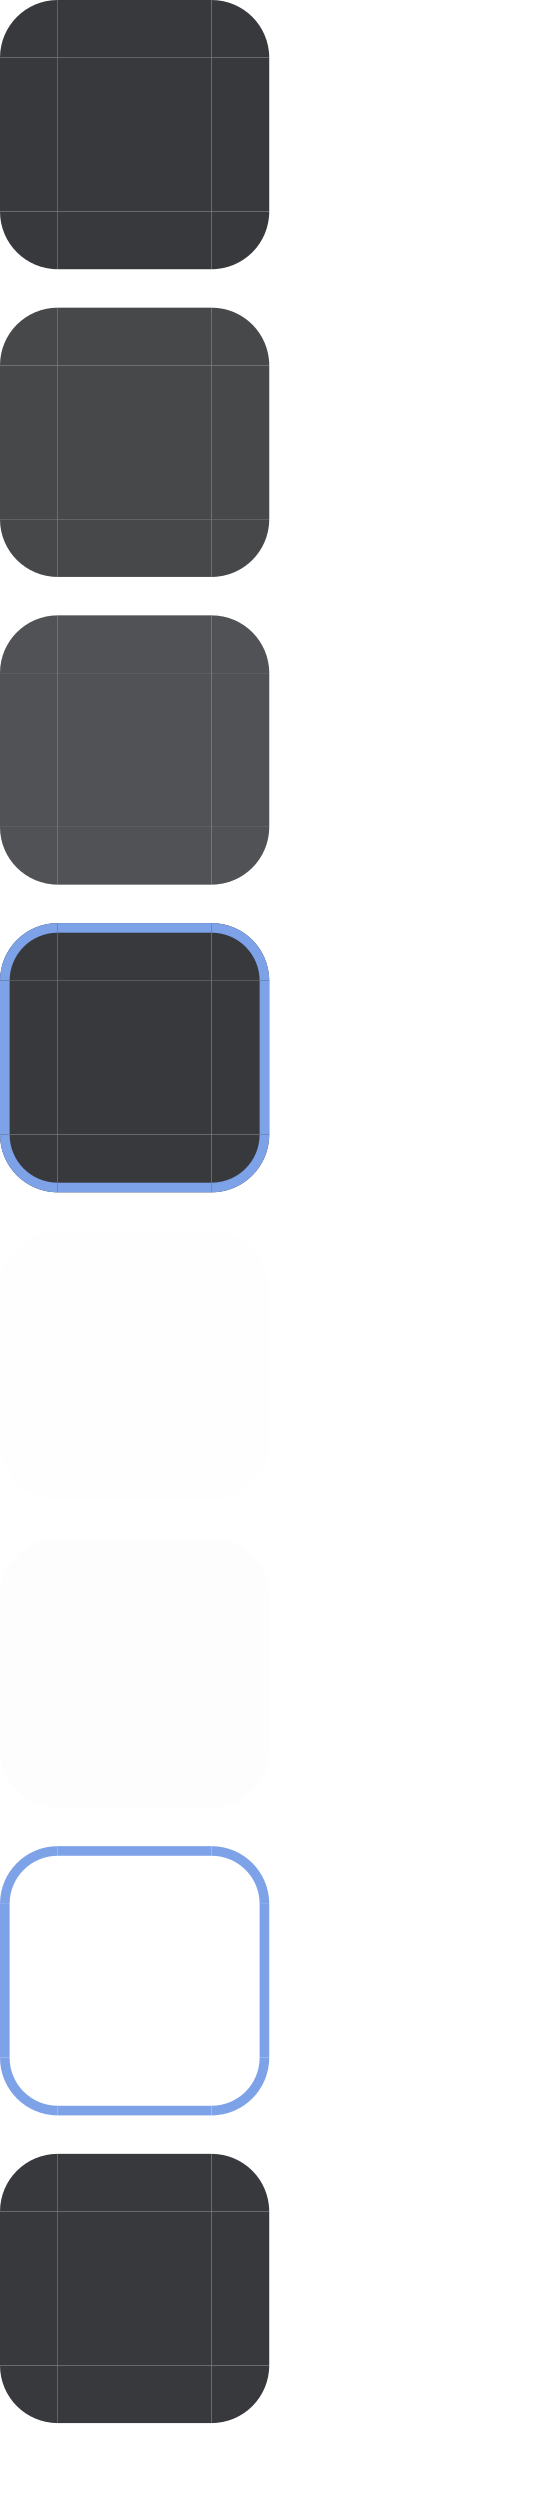
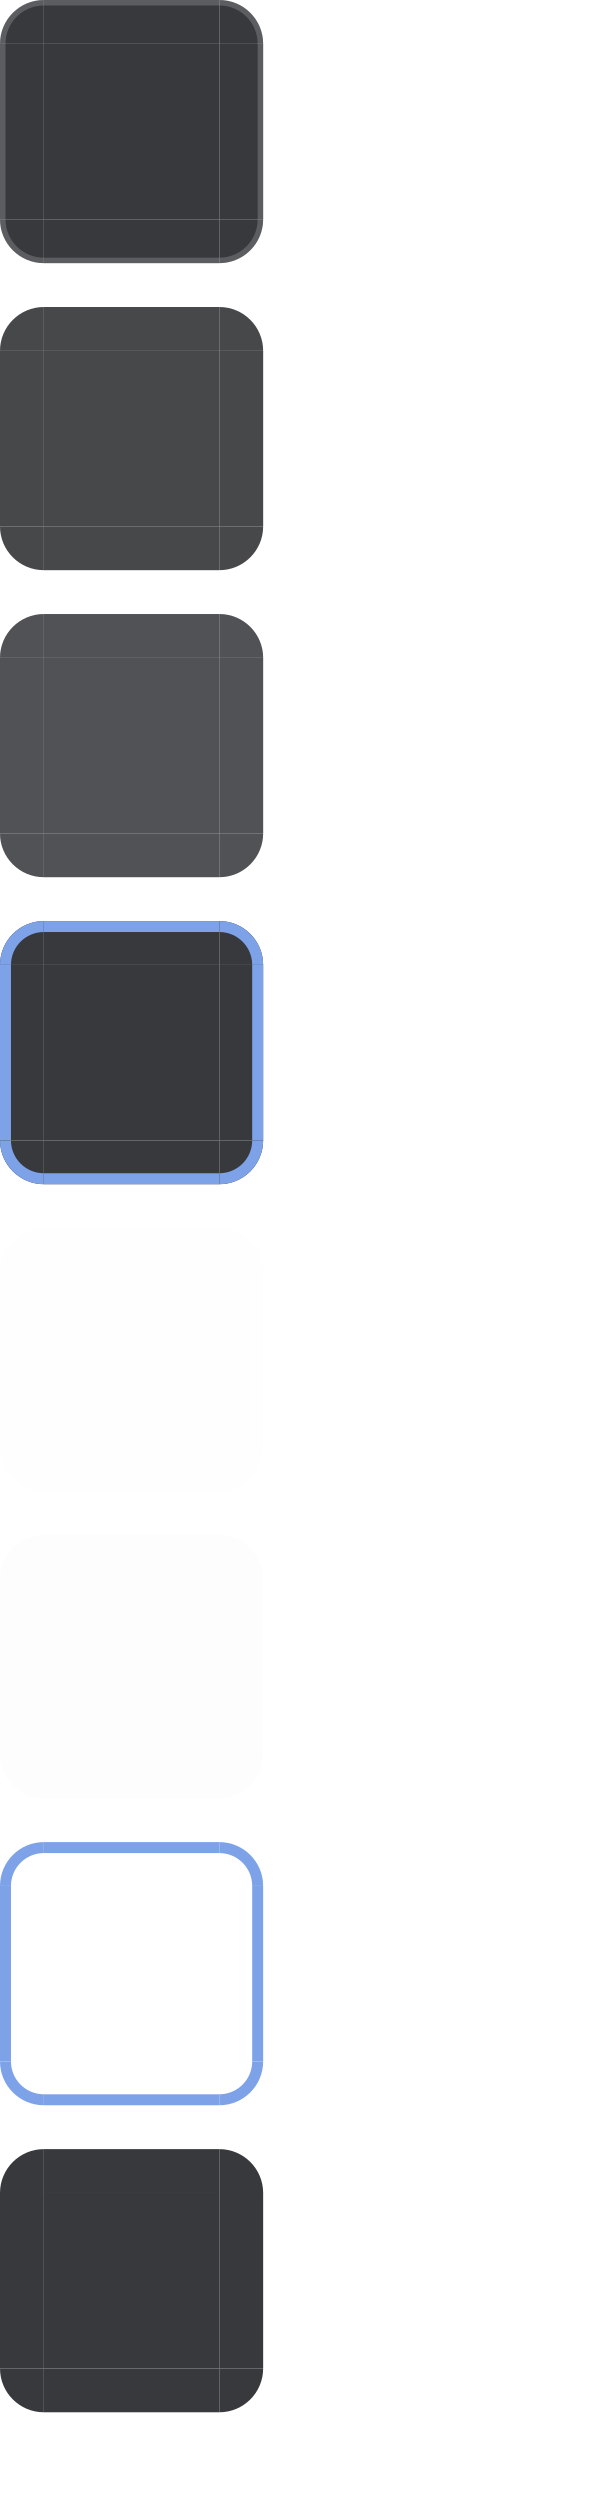
- <svg xmlns="http://www.w3.org/2000/svg" width="116" height="520" viewBox="0 0 116 520">
+ <svg xmlns="http://www.w3.org/2000/svg" width="108" height="456" viewBox="0 0 108 456">
  <defs>
    <style id="current-color-scheme" type="text/css">
    .ColorScheme-Text { color:#edeef0; }
    .ColorScheme-ViewBackground { color:#2b2d2f; }
    .ColorScheme-ButtonBackground { color:#37393c; }
    .ColorScheme-ButtonText { color:#edeef0; }
    .ColorScheme-ViewFocus { color:#7da2e8; }
    .ColorScheme-ButtonFocus { color:#7da2e8; }
    .ColorScheme-Highlight { color:#7da2e8; }
  </style>
  </defs>
  <g id="normal-topleft">
-     <path d="M 12,12 L 0,12 A 12,12 0 0 1 12,0 Z" class="ColorScheme-ButtonBackground" fill="currentColor" />
+     <path d="M 8,8 L 0,8 A 8,8 0 0 1 8,0 Z" class="ColorScheme-ButtonBackground" fill="currentColor" />
+     <path d="M 0,8 A 8,8 0 0 1 8,0 L 8,1 A 7,7 0 0 0 1,8 Z" class="ColorScheme-ButtonText" fill="currentColor" fill-opacity="0.2" />
  </g>
  <g id="normal-topright">
-     <path d="M 44,12 L 56,12 A 12,12 0 0 0 44,0 Z" class="ColorScheme-ButtonBackground" fill="currentColor" />
+     <path d="M 40,8 L 48,8 A 8,8 0 0 0 40,0 Z" class="ColorScheme-ButtonBackground" fill="currentColor" />
+     <path d="M 48,8 A 8,8 0 0 0 40,0 L 40,1 A 7,7 0 0 1 47,8 Z" class="ColorScheme-ButtonText" fill="currentColor" fill-opacity="0.2" />
  </g>
  <g id="normal-bottomleft">
-     <path d="M 12,44 L 0,44 A 12,12 0 0 0 12,56 Z" class="ColorScheme-ButtonBackground" fill="currentColor" />
+     <path d="M 8,40 L 0,40 A 8,8 0 0 0 8,48 Z" class="ColorScheme-ButtonBackground" fill="currentColor" />
+     <path d="M 0,40 A 8,8 0 0 0 8,48 L 8,47 A 7,7 0 0 1 1,40 Z" class="ColorScheme-ButtonText" fill="currentColor" fill-opacity="0.2" />
  </g>
  <g id="normal-bottomright">
-     <path d="M 44,44 L 56,44 A 12,12 0 0 1 44,56 Z" class="ColorScheme-ButtonBackground" fill="currentColor" />
+     <path d="M 40,40 L 48,40 A 8,8 0 0 1 40,48 Z" class="ColorScheme-ButtonBackground" fill="currentColor" />
+     <path d="M 48,40 A 8,8 0 0 1 40,48 L 40,47 A 7,7 0 0 0 47,40 Z" class="ColorScheme-ButtonText" fill="currentColor" fill-opacity="0.2" />
  </g>
  <g id="normal-top">
-     <rect x="12" y="0" width="32" height="12" class="ColorScheme-ButtonBackground" fill="currentColor" />
+     <rect x="8" y="0" width="32" height="8" class="ColorScheme-ButtonBackground" fill="currentColor" />
+     <rect x="8" y="0" width="32" height="1" class="ColorScheme-ButtonText" fill="currentColor" fill-opacity="0.2" />
  </g>
  <g id="normal-bottom">
-     <rect x="12" y="44" width="32" height="12" class="ColorScheme-ButtonBackground" fill="currentColor" />
+     <rect x="8" y="40" width="32" height="8" class="ColorScheme-ButtonBackground" fill="currentColor" />
+     <rect x="8" y="47" width="32" height="1" class="ColorScheme-ButtonText" fill="currentColor" fill-opacity="0.2" />
  </g>
  <g id="normal-left">
-     <rect x="0" y="12" width="12" height="32" class="ColorScheme-ButtonBackground" fill="currentColor" />
+     <rect x="0" y="8" width="8" height="32" class="ColorScheme-ButtonBackground" fill="currentColor" />
+     <rect x="0" y="8" width="1" height="32" class="ColorScheme-ButtonText" fill="currentColor" fill-opacity="0.2" />
  </g>
  <g id="normal-right">
-     <rect x="44" y="12" width="12" height="32" class="ColorScheme-ButtonBackground" fill="currentColor" />
+     <rect x="40" y="8" width="8" height="32" class="ColorScheme-ButtonBackground" fill="currentColor" />
+     <rect x="47" y="8" width="1" height="32" class="ColorScheme-ButtonText" fill="currentColor" fill-opacity="0.2" />
  </g>
  <g id="normal-center">
-     <rect x="12" y="12" width="32" height="32" class="ColorScheme-ButtonBackground" fill="currentColor" />
-   </g>
-   <rect id="normal-hint-top-margin" x="64" y="0" width="1" height="4" fill-opacity="0" />
-   <rect id="normal-hint-bottom-margin" x="68" y="0" width="1" height="4" fill-opacity="0" />
-   <rect id="normal-hint-left-margin" x="72" y="0" width="12" height="1" fill-opacity="0" />
-   <rect id="normal-hint-right-margin" x="72" y="4" width="12" height="1" fill-opacity="0" />
+     <rect x="8" y="8" width="32" height="32" class="ColorScheme-ButtonBackground" fill="currentColor" />
+   </g>
+   <rect id="normal-hint-top-margin" x="56" y="0" width="1" height="4" fill-opacity="0" />
+   <rect id="normal-hint-bottom-margin" x="60" y="0" width="1" height="4" fill-opacity="0" />
+   <rect id="normal-hint-left-margin" x="64" y="0" width="12" height="1" fill-opacity="0" />
+   <rect id="normal-hint-right-margin" x="64" y="4" width="12" height="1" fill-opacity="0" />
  <g id="hover-topleft">
-     <path d="M 12,76 L 0,76 A 12,12 0 0 1 12,64 Z" class="ColorScheme-ButtonBackground" fill="currentColor" />
-     <path d="M 12,76 L 0,76 A 12,12 0 0 1 12,64 Z" class="ColorScheme-ButtonText" fill="currentColor" fill-opacity="0.08" />
+     <path d="M 8,64 L 0,64 A 8,8 0 0 1 8,56 Z" class="ColorScheme-ButtonBackground" fill="currentColor" />
+     <path d="M 8,64 L 0,64 A 8,8 0 0 1 8,56 Z" class="ColorScheme-ButtonText" fill="currentColor" fill-opacity="0.08" />
  </g>
  <g id="hover-topright">
-     <path d="M 44,76 L 56,76 A 12,12 0 0 0 44,64 Z" class="ColorScheme-ButtonBackground" fill="currentColor" />
-     <path d="M 44,76 L 56,76 A 12,12 0 0 0 44,64 Z" class="ColorScheme-ButtonText" fill="currentColor" fill-opacity="0.08" />
+     <path d="M 40,64 L 48,64 A 8,8 0 0 0 40,56 Z" class="ColorScheme-ButtonBackground" fill="currentColor" />
+     <path d="M 40,64 L 48,64 A 8,8 0 0 0 40,56 Z" class="ColorScheme-ButtonText" fill="currentColor" fill-opacity="0.08" />
  </g>
  <g id="hover-bottomleft">
-     <path d="M 12,108 L 0,108 A 12,12 0 0 0 12,120 Z" class="ColorScheme-ButtonBackground" fill="currentColor" />
-     <path d="M 12,108 L 0,108 A 12,12 0 0 0 12,120 Z" class="ColorScheme-ButtonText" fill="currentColor" fill-opacity="0.08" />
+     <path d="M 8,96 L 0,96 A 8,8 0 0 0 8,104 Z" class="ColorScheme-ButtonBackground" fill="currentColor" />
+     <path d="M 8,96 L 0,96 A 8,8 0 0 0 8,104 Z" class="ColorScheme-ButtonText" fill="currentColor" fill-opacity="0.08" />
  </g>
  <g id="hover-bottomright">
-     <path d="M 44,108 L 56,108 A 12,12 0 0 1 44,120 Z" class="ColorScheme-ButtonBackground" fill="currentColor" />
-     <path d="M 44,108 L 56,108 A 12,12 0 0 1 44,120 Z" class="ColorScheme-ButtonText" fill="currentColor" fill-opacity="0.08" />
+     <path d="M 40,96 L 48,96 A 8,8 0 0 1 40,104 Z" class="ColorScheme-ButtonBackground" fill="currentColor" />
+     <path d="M 40,96 L 48,96 A 8,8 0 0 1 40,104 Z" class="ColorScheme-ButtonText" fill="currentColor" fill-opacity="0.08" />
  </g>
  <g id="hover-top">
-     <rect x="12" y="64" width="32" height="12" class="ColorScheme-ButtonBackground" fill="currentColor" />
-     <rect x="12" y="64" width="32" height="12" class="ColorScheme-ButtonText" fill="currentColor" fill-opacity="0.08" />
+     <rect x="8" y="56" width="32" height="8" class="ColorScheme-ButtonBackground" fill="currentColor" />
+     <rect x="8" y="56" width="32" height="8" class="ColorScheme-ButtonText" fill="currentColor" fill-opacity="0.08" />
  </g>
  <g id="hover-bottom">
-     <rect x="12" y="108" width="32" height="12" class="ColorScheme-ButtonBackground" fill="currentColor" />
-     <rect x="12" y="108" width="32" height="12" class="ColorScheme-ButtonText" fill="currentColor" fill-opacity="0.08" />
+     <rect x="8" y="96" width="32" height="8" class="ColorScheme-ButtonBackground" fill="currentColor" />
+     <rect x="8" y="96" width="32" height="8" class="ColorScheme-ButtonText" fill="currentColor" fill-opacity="0.08" />
  </g>
  <g id="hover-left">
-     <rect x="0" y="76" width="12" height="32" class="ColorScheme-ButtonBackground" fill="currentColor" />
-     <rect x="0" y="76" width="12" height="32" class="ColorScheme-ButtonText" fill="currentColor" fill-opacity="0.08" />
+     <rect x="0" y="64" width="8" height="32" class="ColorScheme-ButtonBackground" fill="currentColor" />
+     <rect x="0" y="64" width="8" height="32" class="ColorScheme-ButtonText" fill="currentColor" fill-opacity="0.08" />
  </g>
  <g id="hover-right">
-     <rect x="44" y="76" width="12" height="32" class="ColorScheme-ButtonBackground" fill="currentColor" />
-     <rect x="44" y="76" width="12" height="32" class="ColorScheme-ButtonText" fill="currentColor" fill-opacity="0.08" />
+     <rect x="40" y="64" width="8" height="32" class="ColorScheme-ButtonBackground" fill="currentColor" />
+     <rect x="40" y="64" width="8" height="32" class="ColorScheme-ButtonText" fill="currentColor" fill-opacity="0.08" />
  </g>
  <g id="hover-center">
-     <rect x="12" y="76" width="32" height="32" class="ColorScheme-ButtonBackground" fill="currentColor" />
-     <rect x="12" y="76" width="32" height="32" class="ColorScheme-ButtonText" fill="currentColor" fill-opacity="0.08" />
-   </g>
-   <rect id="hover-hint-top-margin" x="64" y="64" width="1" height="4" fill-opacity="0" />
-   <rect id="hover-hint-bottom-margin" x="68" y="64" width="1" height="4" fill-opacity="0" />
-   <rect id="hover-hint-left-margin" x="72" y="64" width="12" height="1" fill-opacity="0" />
-   <rect id="hover-hint-right-margin" x="72" y="68" width="12" height="1" fill-opacity="0" />
+     <rect x="8" y="64" width="32" height="32" class="ColorScheme-ButtonBackground" fill="currentColor" />
+     <rect x="8" y="64" width="32" height="32" class="ColorScheme-ButtonText" fill="currentColor" fill-opacity="0.08" />
+   </g>
+   <rect id="hover-hint-top-margin" x="56" y="56" width="1" height="4" fill-opacity="0" />
+   <rect id="hover-hint-bottom-margin" x="60" y="56" width="1" height="4" fill-opacity="0" />
+   <rect id="hover-hint-left-margin" x="64" y="56" width="12" height="1" fill-opacity="0" />
+   <rect id="hover-hint-right-margin" x="64" y="60" width="12" height="1" fill-opacity="0" />
  <g id="pressed-topleft">
-     <path d="M 12,140 L 0,140 A 12,12 0 0 1 12,128 Z" class="ColorScheme-ButtonBackground" fill="currentColor" />
-     <path d="M 12,140 L 0,140 A 12,12 0 0 1 12,128 Z" class="ColorScheme-ButtonText" fill="currentColor" fill-opacity="0.14" />
+     <path d="M 8,120 L 0,120 A 8,8 0 0 1 8,112 Z" class="ColorScheme-ButtonBackground" fill="currentColor" />
+     <path d="M 8,120 L 0,120 A 8,8 0 0 1 8,112 Z" class="ColorScheme-ButtonText" fill="currentColor" fill-opacity="0.14" />
  </g>
  <g id="pressed-topright">
-     <path d="M 44,140 L 56,140 A 12,12 0 0 0 44,128 Z" class="ColorScheme-ButtonBackground" fill="currentColor" />
-     <path d="M 44,140 L 56,140 A 12,12 0 0 0 44,128 Z" class="ColorScheme-ButtonText" fill="currentColor" fill-opacity="0.14" />
+     <path d="M 40,120 L 48,120 A 8,8 0 0 0 40,112 Z" class="ColorScheme-ButtonBackground" fill="currentColor" />
+     <path d="M 40,120 L 48,120 A 8,8 0 0 0 40,112 Z" class="ColorScheme-ButtonText" fill="currentColor" fill-opacity="0.14" />
  </g>
  <g id="pressed-bottomleft">
-     <path d="M 12,172 L 0,172 A 12,12 0 0 0 12,184 Z" class="ColorScheme-ButtonBackground" fill="currentColor" />
-     <path d="M 12,172 L 0,172 A 12,12 0 0 0 12,184 Z" class="ColorScheme-ButtonText" fill="currentColor" fill-opacity="0.14" />
+     <path d="M 8,152 L 0,152 A 8,8 0 0 0 8,160 Z" class="ColorScheme-ButtonBackground" fill="currentColor" />
+     <path d="M 8,152 L 0,152 A 8,8 0 0 0 8,160 Z" class="ColorScheme-ButtonText" fill="currentColor" fill-opacity="0.14" />
  </g>
  <g id="pressed-bottomright">
-     <path d="M 44,172 L 56,172 A 12,12 0 0 1 44,184 Z" class="ColorScheme-ButtonBackground" fill="currentColor" />
-     <path d="M 44,172 L 56,172 A 12,12 0 0 1 44,184 Z" class="ColorScheme-ButtonText" fill="currentColor" fill-opacity="0.14" />
+     <path d="M 40,152 L 48,152 A 8,8 0 0 1 40,160 Z" class="ColorScheme-ButtonBackground" fill="currentColor" />
+     <path d="M 40,152 L 48,152 A 8,8 0 0 1 40,160 Z" class="ColorScheme-ButtonText" fill="currentColor" fill-opacity="0.14" />
  </g>
  <g id="pressed-top">
-     <rect x="12" y="128" width="32" height="12" class="ColorScheme-ButtonBackground" fill="currentColor" />
-     <rect x="12" y="128" width="32" height="12" class="ColorScheme-ButtonText" fill="currentColor" fill-opacity="0.14" />
+     <rect x="8" y="112" width="32" height="8" class="ColorScheme-ButtonBackground" fill="currentColor" />
+     <rect x="8" y="112" width="32" height="8" class="ColorScheme-ButtonText" fill="currentColor" fill-opacity="0.14" />
  </g>
  <g id="pressed-bottom">
-     <rect x="12" y="172" width="32" height="12" class="ColorScheme-ButtonBackground" fill="currentColor" />
-     <rect x="12" y="172" width="32" height="12" class="ColorScheme-ButtonText" fill="currentColor" fill-opacity="0.14" />
+     <rect x="8" y="152" width="32" height="8" class="ColorScheme-ButtonBackground" fill="currentColor" />
+     <rect x="8" y="152" width="32" height="8" class="ColorScheme-ButtonText" fill="currentColor" fill-opacity="0.14" />
  </g>
  <g id="pressed-left">
-     <rect x="0" y="140" width="12" height="32" class="ColorScheme-ButtonBackground" fill="currentColor" />
-     <rect x="0" y="140" width="12" height="32" class="ColorScheme-ButtonText" fill="currentColor" fill-opacity="0.14" />
+     <rect x="0" y="120" width="8" height="32" class="ColorScheme-ButtonBackground" fill="currentColor" />
+     <rect x="0" y="120" width="8" height="32" class="ColorScheme-ButtonText" fill="currentColor" fill-opacity="0.14" />
  </g>
  <g id="pressed-right">
-     <rect x="44" y="140" width="12" height="32" class="ColorScheme-ButtonBackground" fill="currentColor" />
-     <rect x="44" y="140" width="12" height="32" class="ColorScheme-ButtonText" fill="currentColor" fill-opacity="0.14" />
+     <rect x="40" y="120" width="8" height="32" class="ColorScheme-ButtonBackground" fill="currentColor" />
+     <rect x="40" y="120" width="8" height="32" class="ColorScheme-ButtonText" fill="currentColor" fill-opacity="0.14" />
  </g>
  <g id="pressed-center">
-     <rect x="12" y="140" width="32" height="32" class="ColorScheme-ButtonBackground" fill="currentColor" />
-     <rect x="12" y="140" width="32" height="32" class="ColorScheme-ButtonText" fill="currentColor" fill-opacity="0.14" />
-   </g>
-   <rect id="pressed-hint-top-margin" x="64" y="128" width="1" height="4" fill-opacity="0" />
-   <rect id="pressed-hint-bottom-margin" x="68" y="128" width="1" height="4" fill-opacity="0" />
-   <rect id="pressed-hint-left-margin" x="72" y="128" width="12" height="1" fill-opacity="0" />
-   <rect id="pressed-hint-right-margin" x="72" y="132" width="12" height="1" fill-opacity="0" />
+     <rect x="8" y="120" width="32" height="32" class="ColorScheme-ButtonBackground" fill="currentColor" />
+     <rect x="8" y="120" width="32" height="32" class="ColorScheme-ButtonText" fill="currentColor" fill-opacity="0.14" />
+   </g>
+   <rect id="pressed-hint-top-margin" x="56" y="112" width="1" height="4" fill-opacity="0" />
+   <rect id="pressed-hint-bottom-margin" x="60" y="112" width="1" height="4" fill-opacity="0" />
+   <rect id="pressed-hint-left-margin" x="64" y="112" width="12" height="1" fill-opacity="0" />
+   <rect id="pressed-hint-right-margin" x="64" y="116" width="12" height="1" fill-opacity="0" />
  <g id="focus-topleft">
-     <path d="M 12,204 L 0,204 A 12,12 0 0 1 12,192 Z" class="ColorScheme-ButtonBackground" fill="currentColor" />
-     <path d="M 0,204 A 12,12 0 0 1 12,192 L 12,194 A 10,10 0 0 0 2,204 Z" class="ColorScheme-ButtonFocus" fill="currentColor" />
+     <path d="M 8,176 L 0,176 A 8,8 0 0 1 8,168 Z" class="ColorScheme-ButtonBackground" fill="currentColor" />
+     <path d="M 0,176 A 8,8 0 0 1 8,168 L 8,170 A 6,6 0 0 0 2,176 Z" class="ColorScheme-ButtonFocus" fill="currentColor" />
  </g>
  <g id="focus-topright">
-     <path d="M 44,204 L 56,204 A 12,12 0 0 0 44,192 Z" class="ColorScheme-ButtonBackground" fill="currentColor" />
-     <path d="M 56,204 A 12,12 0 0 0 44,192 L 44,194 A 10,10 0 0 1 54,204 Z" class="ColorScheme-ButtonFocus" fill="currentColor" />
+     <path d="M 40,176 L 48,176 A 8,8 0 0 0 40,168 Z" class="ColorScheme-ButtonBackground" fill="currentColor" />
+     <path d="M 48,176 A 8,8 0 0 0 40,168 L 40,170 A 6,6 0 0 1 46,176 Z" class="ColorScheme-ButtonFocus" fill="currentColor" />
  </g>
  <g id="focus-bottomleft">
-     <path d="M 12,236 L 0,236 A 12,12 0 0 0 12,248 Z" class="ColorScheme-ButtonBackground" fill="currentColor" />
-     <path d="M 0,236 A 12,12 0 0 0 12,248 L 12,246 A 10,10 0 0 1 2,236 Z" class="ColorScheme-ButtonFocus" fill="currentColor" />
+     <path d="M 8,208 L 0,208 A 8,8 0 0 0 8,216 Z" class="ColorScheme-ButtonBackground" fill="currentColor" />
+     <path d="M 0,208 A 8,8 0 0 0 8,216 L 8,214 A 6,6 0 0 1 2,208 Z" class="ColorScheme-ButtonFocus" fill="currentColor" />
  </g>
  <g id="focus-bottomright">
-     <path d="M 44,236 L 56,236 A 12,12 0 0 1 44,248 Z" class="ColorScheme-ButtonBackground" fill="currentColor" />
-     <path d="M 56,236 A 12,12 0 0 1 44,248 L 44,246 A 10,10 0 0 0 54,236 Z" class="ColorScheme-ButtonFocus" fill="currentColor" />
+     <path d="M 40,208 L 48,208 A 8,8 0 0 1 40,216 Z" class="ColorScheme-ButtonBackground" fill="currentColor" />
+     <path d="M 48,208 A 8,8 0 0 1 40,216 L 40,214 A 6,6 0 0 0 46,208 Z" class="ColorScheme-ButtonFocus" fill="currentColor" />
  </g>
  <g id="focus-top">
-     <rect x="12" y="192" width="32" height="12" class="ColorScheme-ButtonBackground" fill="currentColor" />
-     <rect x="12" y="192" width="32" height="2" class="ColorScheme-ButtonFocus" fill="currentColor" />
+     <rect x="8" y="168" width="32" height="8" class="ColorScheme-ButtonBackground" fill="currentColor" />
+     <rect x="8" y="168" width="32" height="2" class="ColorScheme-ButtonFocus" fill="currentColor" />
  </g>
  <g id="focus-bottom">
-     <rect x="12" y="236" width="32" height="12" class="ColorScheme-ButtonBackground" fill="currentColor" />
-     <rect x="12" y="246" width="32" height="2" class="ColorScheme-ButtonFocus" fill="currentColor" />
+     <rect x="8" y="208" width="32" height="8" class="ColorScheme-ButtonBackground" fill="currentColor" />
+     <rect x="8" y="214" width="32" height="2" class="ColorScheme-ButtonFocus" fill="currentColor" />
  </g>
  <g id="focus-left">
-     <rect x="0" y="204" width="12" height="32" class="ColorScheme-ButtonBackground" fill="currentColor" />
-     <rect x="0" y="204" width="2" height="32" class="ColorScheme-ButtonFocus" fill="currentColor" />
+     <rect x="0" y="176" width="8" height="32" class="ColorScheme-ButtonBackground" fill="currentColor" />
+     <rect x="0" y="176" width="2" height="32" class="ColorScheme-ButtonFocus" fill="currentColor" />
  </g>
  <g id="focus-right">
-     <rect x="44" y="204" width="12" height="32" class="ColorScheme-ButtonBackground" fill="currentColor" />
-     <rect x="54" y="204" width="2" height="32" class="ColorScheme-ButtonFocus" fill="currentColor" />
+     <rect x="40" y="176" width="8" height="32" class="ColorScheme-ButtonBackground" fill="currentColor" />
+     <rect x="46" y="176" width="2" height="32" class="ColorScheme-ButtonFocus" fill="currentColor" />
  </g>
  <g id="focus-center">
-     <rect x="12" y="204" width="32" height="32" class="ColorScheme-ButtonBackground" fill="currentColor" />
-   </g>
-   <rect id="focus-hint-top-margin" x="64" y="192" width="1" height="4" fill-opacity="0" />
-   <rect id="focus-hint-bottom-margin" x="68" y="192" width="1" height="4" fill-opacity="0" />
-   <rect id="focus-hint-left-margin" x="72" y="192" width="12" height="1" fill-opacity="0" />
-   <rect id="focus-hint-right-margin" x="72" y="196" width="12" height="1" fill-opacity="0" />
+     <rect x="8" y="176" width="32" height="32" class="ColorScheme-ButtonBackground" fill="currentColor" />
+   </g>
+   <rect id="focus-hint-top-margin" x="56" y="168" width="1" height="4" fill-opacity="0" />
+   <rect id="focus-hint-bottom-margin" x="60" y="168" width="1" height="4" fill-opacity="0" />
+   <rect id="focus-hint-left-margin" x="64" y="168" width="12" height="1" fill-opacity="0" />
+   <rect id="focus-hint-right-margin" x="64" y="172" width="12" height="1" fill-opacity="0" />
  <g id="toolbutton-hover-topleft">
-     <path d="M 12,268 L 0,268 A 12,12 0 0 1 12,256 Z" class="ColorScheme-ButtonText" fill="currentColor" fill-opacity="0.08" />
+     <path d="M 8,232 L 0,232 A 8,8 0 0 1 8,224 Z" class="ColorScheme-ButtonText" fill="currentColor" fill-opacity="0.08" />
  </g>
  <g id="toolbutton-hover-topright">
-     <path d="M 44,268 L 56,268 A 12,12 0 0 0 44,256 Z" class="ColorScheme-ButtonText" fill="currentColor" fill-opacity="0.08" />
+     <path d="M 40,232 L 48,232 A 8,8 0 0 0 40,224 Z" class="ColorScheme-ButtonText" fill="currentColor" fill-opacity="0.08" />
  </g>
  <g id="toolbutton-hover-bottomleft">
-     <path d="M 12,300 L 0,300 A 12,12 0 0 0 12,312 Z" class="ColorScheme-ButtonText" fill="currentColor" fill-opacity="0.08" />
+     <path d="M 8,264 L 0,264 A 8,8 0 0 0 8,272 Z" class="ColorScheme-ButtonText" fill="currentColor" fill-opacity="0.08" />
  </g>
  <g id="toolbutton-hover-bottomright">
-     <path d="M 44,300 L 56,300 A 12,12 0 0 1 44,312 Z" class="ColorScheme-ButtonText" fill="currentColor" fill-opacity="0.08" />
+     <path d="M 40,264 L 48,264 A 8,8 0 0 1 40,272 Z" class="ColorScheme-ButtonText" fill="currentColor" fill-opacity="0.08" />
  </g>
  <g id="toolbutton-hover-top">
-     <rect x="12" y="256" width="32" height="12" class="ColorScheme-ButtonText" fill="currentColor" fill-opacity="0.08" />
+     <rect x="8" y="224" width="32" height="8" class="ColorScheme-ButtonText" fill="currentColor" fill-opacity="0.08" />
  </g>
  <g id="toolbutton-hover-bottom">
-     <rect x="12" y="300" width="32" height="12" class="ColorScheme-ButtonText" fill="currentColor" fill-opacity="0.08" />
+     <rect x="8" y="264" width="32" height="8" class="ColorScheme-ButtonText" fill="currentColor" fill-opacity="0.08" />
  </g>
  <g id="toolbutton-hover-left">
-     <rect x="0" y="268" width="12" height="32" class="ColorScheme-ButtonText" fill="currentColor" fill-opacity="0.08" />
+     <rect x="0" y="232" width="8" height="32" class="ColorScheme-ButtonText" fill="currentColor" fill-opacity="0.08" />
  </g>
  <g id="toolbutton-hover-right">
-     <rect x="44" y="268" width="12" height="32" class="ColorScheme-ButtonText" fill="currentColor" fill-opacity="0.08" />
+     <rect x="40" y="232" width="8" height="32" class="ColorScheme-ButtonText" fill="currentColor" fill-opacity="0.08" />
  </g>
  <g id="toolbutton-hover-center">
-     <rect x="12" y="268" width="32" height="32" class="ColorScheme-ButtonText" fill="currentColor" fill-opacity="0.08" />
-   </g>
-   <rect id="toolbutton-hover-hint-top-margin" x="64" y="256" width="1" height="4" fill-opacity="0" />
-   <rect id="toolbutton-hover-hint-bottom-margin" x="68" y="256" width="1" height="4" fill-opacity="0" />
-   <rect id="toolbutton-hover-hint-left-margin" x="72" y="256" width="12" height="1" fill-opacity="0" />
-   <rect id="toolbutton-hover-hint-right-margin" x="72" y="260" width="12" height="1" fill-opacity="0" />
+     <rect x="8" y="232" width="32" height="32" class="ColorScheme-ButtonText" fill="currentColor" fill-opacity="0.08" />
+   </g>
+   <rect id="toolbutton-hover-hint-top-margin" x="56" y="224" width="1" height="4" fill-opacity="0" />
+   <rect id="toolbutton-hover-hint-bottom-margin" x="60" y="224" width="1" height="4" fill-opacity="0" />
+   <rect id="toolbutton-hover-hint-left-margin" x="64" y="224" width="12" height="1" fill-opacity="0" />
+   <rect id="toolbutton-hover-hint-right-margin" x="64" y="228" width="12" height="1" fill-opacity="0" />
  <g id="toolbutton-pressed-topleft">
-     <path d="M 12,332 L 0,332 A 12,12 0 0 1 12,320 Z" class="ColorScheme-ButtonText" fill="currentColor" fill-opacity="0.14" />
+     <path d="M 8,288 L 0,288 A 8,8 0 0 1 8,280 Z" class="ColorScheme-ButtonText" fill="currentColor" fill-opacity="0.14" />
  </g>
  <g id="toolbutton-pressed-topright">
-     <path d="M 44,332 L 56,332 A 12,12 0 0 0 44,320 Z" class="ColorScheme-ButtonText" fill="currentColor" fill-opacity="0.14" />
+     <path d="M 40,288 L 48,288 A 8,8 0 0 0 40,280 Z" class="ColorScheme-ButtonText" fill="currentColor" fill-opacity="0.14" />
  </g>
  <g id="toolbutton-pressed-bottomleft">
-     <path d="M 12,364 L 0,364 A 12,12 0 0 0 12,376 Z" class="ColorScheme-ButtonText" fill="currentColor" fill-opacity="0.14" />
+     <path d="M 8,320 L 0,320 A 8,8 0 0 0 8,328 Z" class="ColorScheme-ButtonText" fill="currentColor" fill-opacity="0.14" />
  </g>
  <g id="toolbutton-pressed-bottomright">
-     <path d="M 44,364 L 56,364 A 12,12 0 0 1 44,376 Z" class="ColorScheme-ButtonText" fill="currentColor" fill-opacity="0.14" />
+     <path d="M 40,320 L 48,320 A 8,8 0 0 1 40,328 Z" class="ColorScheme-ButtonText" fill="currentColor" fill-opacity="0.14" />
  </g>
  <g id="toolbutton-pressed-top">
-     <rect x="12" y="320" width="32" height="12" class="ColorScheme-ButtonText" fill="currentColor" fill-opacity="0.14" />
+     <rect x="8" y="280" width="32" height="8" class="ColorScheme-ButtonText" fill="currentColor" fill-opacity="0.14" />
  </g>
  <g id="toolbutton-pressed-bottom">
-     <rect x="12" y="364" width="32" height="12" class="ColorScheme-ButtonText" fill="currentColor" fill-opacity="0.14" />
+     <rect x="8" y="320" width="32" height="8" class="ColorScheme-ButtonText" fill="currentColor" fill-opacity="0.14" />
  </g>
  <g id="toolbutton-pressed-left">
-     <rect x="0" y="332" width="12" height="32" class="ColorScheme-ButtonText" fill="currentColor" fill-opacity="0.14" />
+     <rect x="0" y="288" width="8" height="32" class="ColorScheme-ButtonText" fill="currentColor" fill-opacity="0.14" />
  </g>
  <g id="toolbutton-pressed-right">
-     <rect x="44" y="332" width="12" height="32" class="ColorScheme-ButtonText" fill="currentColor" fill-opacity="0.14" />
+     <rect x="40" y="288" width="8" height="32" class="ColorScheme-ButtonText" fill="currentColor" fill-opacity="0.14" />
  </g>
  <g id="toolbutton-pressed-center">
-     <rect x="12" y="332" width="32" height="32" class="ColorScheme-ButtonText" fill="currentColor" fill-opacity="0.14" />
-   </g>
-   <rect id="toolbutton-pressed-hint-top-margin" x="64" y="320" width="1" height="4" fill-opacity="0" />
-   <rect id="toolbutton-pressed-hint-bottom-margin" x="68" y="320" width="1" height="4" fill-opacity="0" />
-   <rect id="toolbutton-pressed-hint-left-margin" x="72" y="320" width="12" height="1" fill-opacity="0" />
-   <rect id="toolbutton-pressed-hint-right-margin" x="72" y="324" width="12" height="1" fill-opacity="0" />
+     <rect x="8" y="288" width="32" height="32" class="ColorScheme-ButtonText" fill="currentColor" fill-opacity="0.14" />
+   </g>
+   <rect id="toolbutton-pressed-hint-top-margin" x="56" y="280" width="1" height="4" fill-opacity="0" />
+   <rect id="toolbutton-pressed-hint-bottom-margin" x="60" y="280" width="1" height="4" fill-opacity="0" />
+   <rect id="toolbutton-pressed-hint-left-margin" x="64" y="280" width="12" height="1" fill-opacity="0" />
+   <rect id="toolbutton-pressed-hint-right-margin" x="64" y="284" width="12" height="1" fill-opacity="0" />
  <g id="toolbutton-focus-topleft">
-     <path d="M 0,396 A 12,12 0 0 1 12,384 L 12,386 A 10,10 0 0 0 2,396 Z" class="ColorScheme-ButtonFocus" fill="currentColor" />
+     <path d="M 0,344 A 8,8 0 0 1 8,336 L 8,338 A 6,6 0 0 0 2,344 Z" class="ColorScheme-ButtonFocus" fill="currentColor" />
  </g>
  <g id="toolbutton-focus-topright">
-     <path d="M 56,396 A 12,12 0 0 0 44,384 L 44,386 A 10,10 0 0 1 54,396 Z" class="ColorScheme-ButtonFocus" fill="currentColor" />
+     <path d="M 48,344 A 8,8 0 0 0 40,336 L 40,338 A 6,6 0 0 1 46,344 Z" class="ColorScheme-ButtonFocus" fill="currentColor" />
  </g>
  <g id="toolbutton-focus-bottomleft">
-     <path d="M 0,428 A 12,12 0 0 0 12,440 L 12,438 A 10,10 0 0 1 2,428 Z" class="ColorScheme-ButtonFocus" fill="currentColor" />
+     <path d="M 0,376 A 8,8 0 0 0 8,384 L 8,382 A 6,6 0 0 1 2,376 Z" class="ColorScheme-ButtonFocus" fill="currentColor" />
  </g>
  <g id="toolbutton-focus-bottomright">
-     <path d="M 56,428 A 12,12 0 0 1 44,440 L 44,438 A 10,10 0 0 0 54,428 Z" class="ColorScheme-ButtonFocus" fill="currentColor" />
+     <path d="M 48,376 A 8,8 0 0 1 40,384 L 40,382 A 6,6 0 0 0 46,376 Z" class="ColorScheme-ButtonFocus" fill="currentColor" />
  </g>
  <g id="toolbutton-focus-top">
-     <rect x="12" y="384" width="32" height="2" class="ColorScheme-ButtonFocus" fill="currentColor" />
+     <rect x="8" y="336" width="32" height="2" class="ColorScheme-ButtonFocus" fill="currentColor" />
  </g>
  <g id="toolbutton-focus-bottom">
-     <rect x="12" y="438" width="32" height="2" class="ColorScheme-ButtonFocus" fill="currentColor" />
+     <rect x="8" y="382" width="32" height="2" class="ColorScheme-ButtonFocus" fill="currentColor" />
  </g>
  <g id="toolbutton-focus-left">
-     <rect x="0" y="396" width="2" height="32" class="ColorScheme-ButtonFocus" fill="currentColor" />
+     <rect x="0" y="344" width="2" height="32" class="ColorScheme-ButtonFocus" fill="currentColor" />
  </g>
  <g id="toolbutton-focus-right">
-     <rect x="54" y="396" width="2" height="32" class="ColorScheme-ButtonFocus" fill="currentColor" />
+     <rect x="46" y="344" width="2" height="32" class="ColorScheme-ButtonFocus" fill="currentColor" />
  </g>
  <g id="toolbutton-focus-center">
  </g>
-   <rect id="toolbutton-focus-hint-top-margin" x="64" y="384" width="1" height="4" fill-opacity="0" />
-   <rect id="toolbutton-focus-hint-bottom-margin" x="68" y="384" width="1" height="4" fill-opacity="0" />
-   <rect id="toolbutton-focus-hint-left-margin" x="72" y="384" width="12" height="1" fill-opacity="0" />
-   <rect id="toolbutton-focus-hint-right-margin" x="72" y="388" width="12" height="1" fill-opacity="0" />
+   <rect id="toolbutton-focus-hint-top-margin" x="56" y="336" width="1" height="4" fill-opacity="0" />
+   <rect id="toolbutton-focus-hint-bottom-margin" x="60" y="336" width="1" height="4" fill-opacity="0" />
+   <rect id="toolbutton-focus-hint-left-margin" x="64" y="336" width="12" height="1" fill-opacity="0" />
+   <rect id="toolbutton-focus-hint-right-margin" x="64" y="340" width="12" height="1" fill-opacity="0" />
  <g id="mask-normal-topleft">
-     <path d="M 12,460 L 0,460 A 12,12 0 0 1 12,448 Z" class="ColorScheme-ButtonBackground" fill="currentColor" />
+     <path d="M 8,400 L 0,400 A 8,8 0 0 1 8,392 Z" class="ColorScheme-ButtonBackground" fill="currentColor" />
  </g>
  <g id="mask-normal-topright">
-     <path d="M 44,460 L 56,460 A 12,12 0 0 0 44,448 Z" class="ColorScheme-ButtonBackground" fill="currentColor" />
+     <path d="M 40,400 L 48,400 A 8,8 0 0 0 40,392 Z" class="ColorScheme-ButtonBackground" fill="currentColor" />
  </g>
  <g id="mask-normal-bottomleft">
-     <path d="M 12,492 L 0,492 A 12,12 0 0 0 12,504 Z" class="ColorScheme-ButtonBackground" fill="currentColor" />
+     <path d="M 8,432 L 0,432 A 8,8 0 0 0 8,440 Z" class="ColorScheme-ButtonBackground" fill="currentColor" />
  </g>
  <g id="mask-normal-bottomright">
-     <path d="M 44,492 L 56,492 A 12,12 0 0 1 44,504 Z" class="ColorScheme-ButtonBackground" fill="currentColor" />
+     <path d="M 40,432 L 48,432 A 8,8 0 0 1 40,440 Z" class="ColorScheme-ButtonBackground" fill="currentColor" />
  </g>
  <g id="mask-normal-top">
-     <rect x="12" y="448" width="32" height="12" class="ColorScheme-ButtonBackground" fill="currentColor" />
+     <rect x="8" y="392" width="32" height="8" class="ColorScheme-ButtonBackground" fill="currentColor" />
  </g>
  <g id="mask-normal-bottom">
-     <rect x="12" y="492" width="32" height="12" class="ColorScheme-ButtonBackground" fill="currentColor" />
+     <rect x="8" y="432" width="32" height="8" class="ColorScheme-ButtonBackground" fill="currentColor" />
  </g>
  <g id="mask-normal-left">
-     <rect x="0" y="460" width="12" height="32" class="ColorScheme-ButtonBackground" fill="currentColor" />
+     <rect x="0" y="400" width="8" height="32" class="ColorScheme-ButtonBackground" fill="currentColor" />
  </g>
  <g id="mask-normal-right">
-     <rect x="44" y="460" width="12" height="32" class="ColorScheme-ButtonBackground" fill="currentColor" />
+     <rect x="40" y="400" width="8" height="32" class="ColorScheme-ButtonBackground" fill="currentColor" />
  </g>
  <g id="mask-normal-center">
-     <rect x="12" y="460" width="32" height="32" class="ColorScheme-ButtonBackground" fill="currentColor" />
-   </g>
-   <rect id="mask-normal-hint-top-margin" x="64" y="448" width="1" height="0" fill-opacity="0" />
-   <rect id="mask-normal-hint-bottom-margin" x="68" y="448" width="1" height="0" fill-opacity="0" />
-   <rect id="mask-normal-hint-left-margin" x="72" y="448" width="0" height="1" fill-opacity="0" />
-   <rect id="mask-normal-hint-right-margin" x="72" y="452" width="0" height="1" fill-opacity="0" />
+     <rect x="8" y="400" width="32" height="32" class="ColorScheme-ButtonBackground" fill="currentColor" />
+   </g>
+   <rect id="mask-normal-hint-top-margin" x="56" y="392" width="1" height="0" fill-opacity="0" />
+   <rect id="mask-normal-hint-bottom-margin" x="60" y="392" width="1" height="0" fill-opacity="0" />
+   <rect id="mask-normal-hint-left-margin" x="64" y="392" width="0" height="1" fill-opacity="0" />
+   <rect id="mask-normal-hint-right-margin" x="64" y="396" width="0" height="1" fill-opacity="0" />
</svg>
